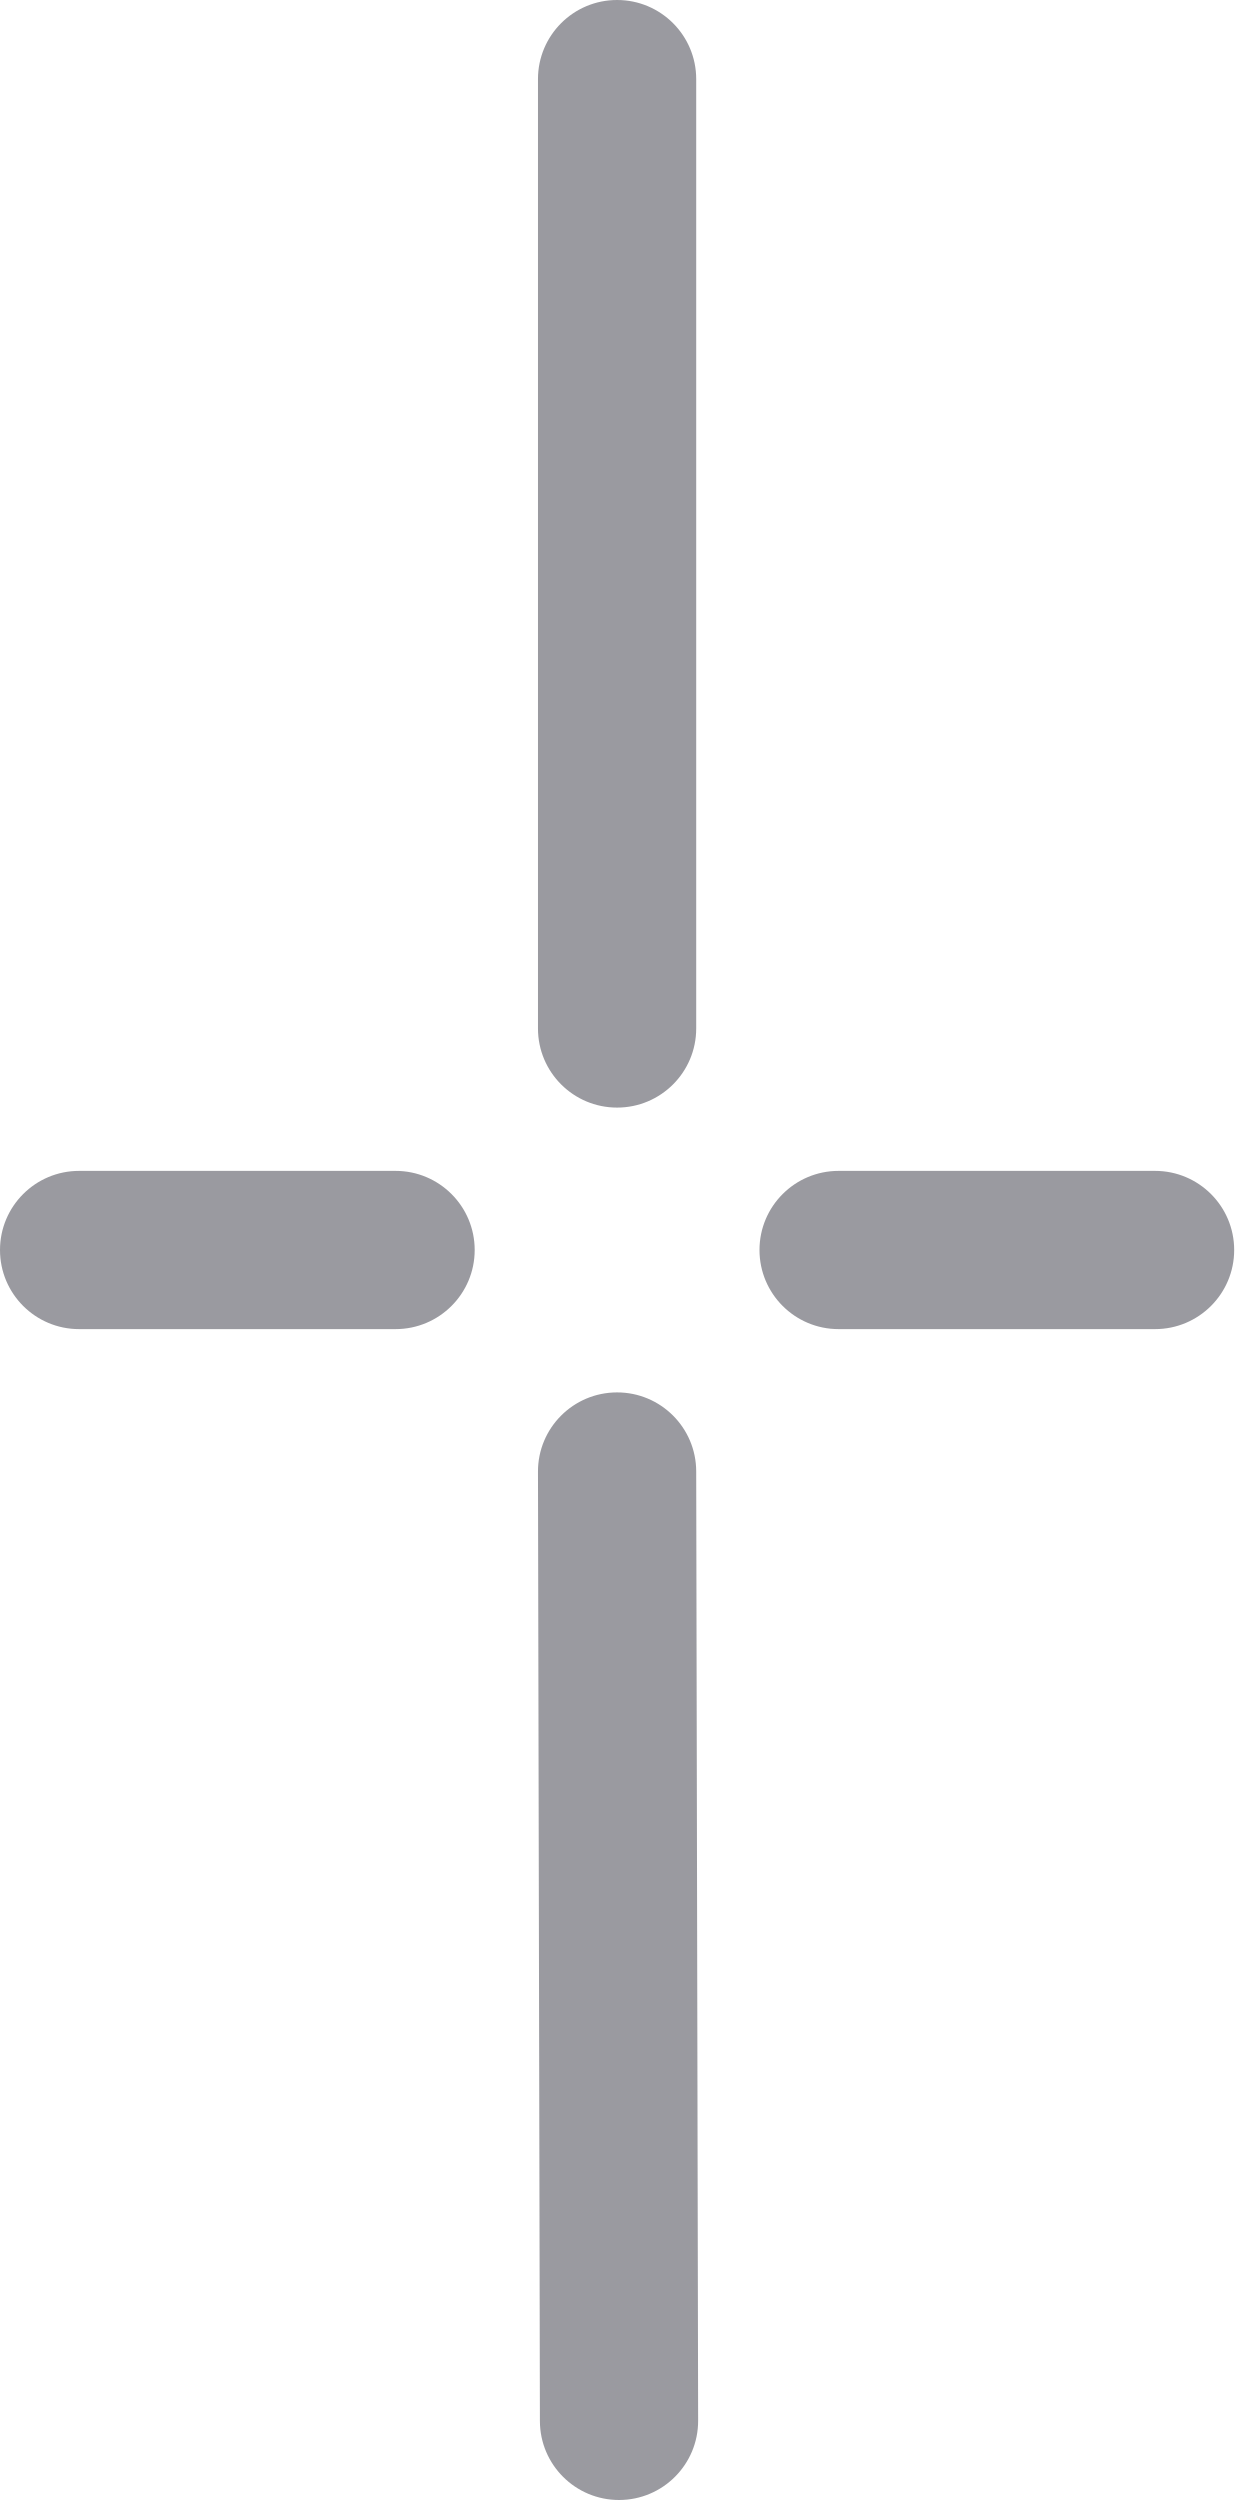
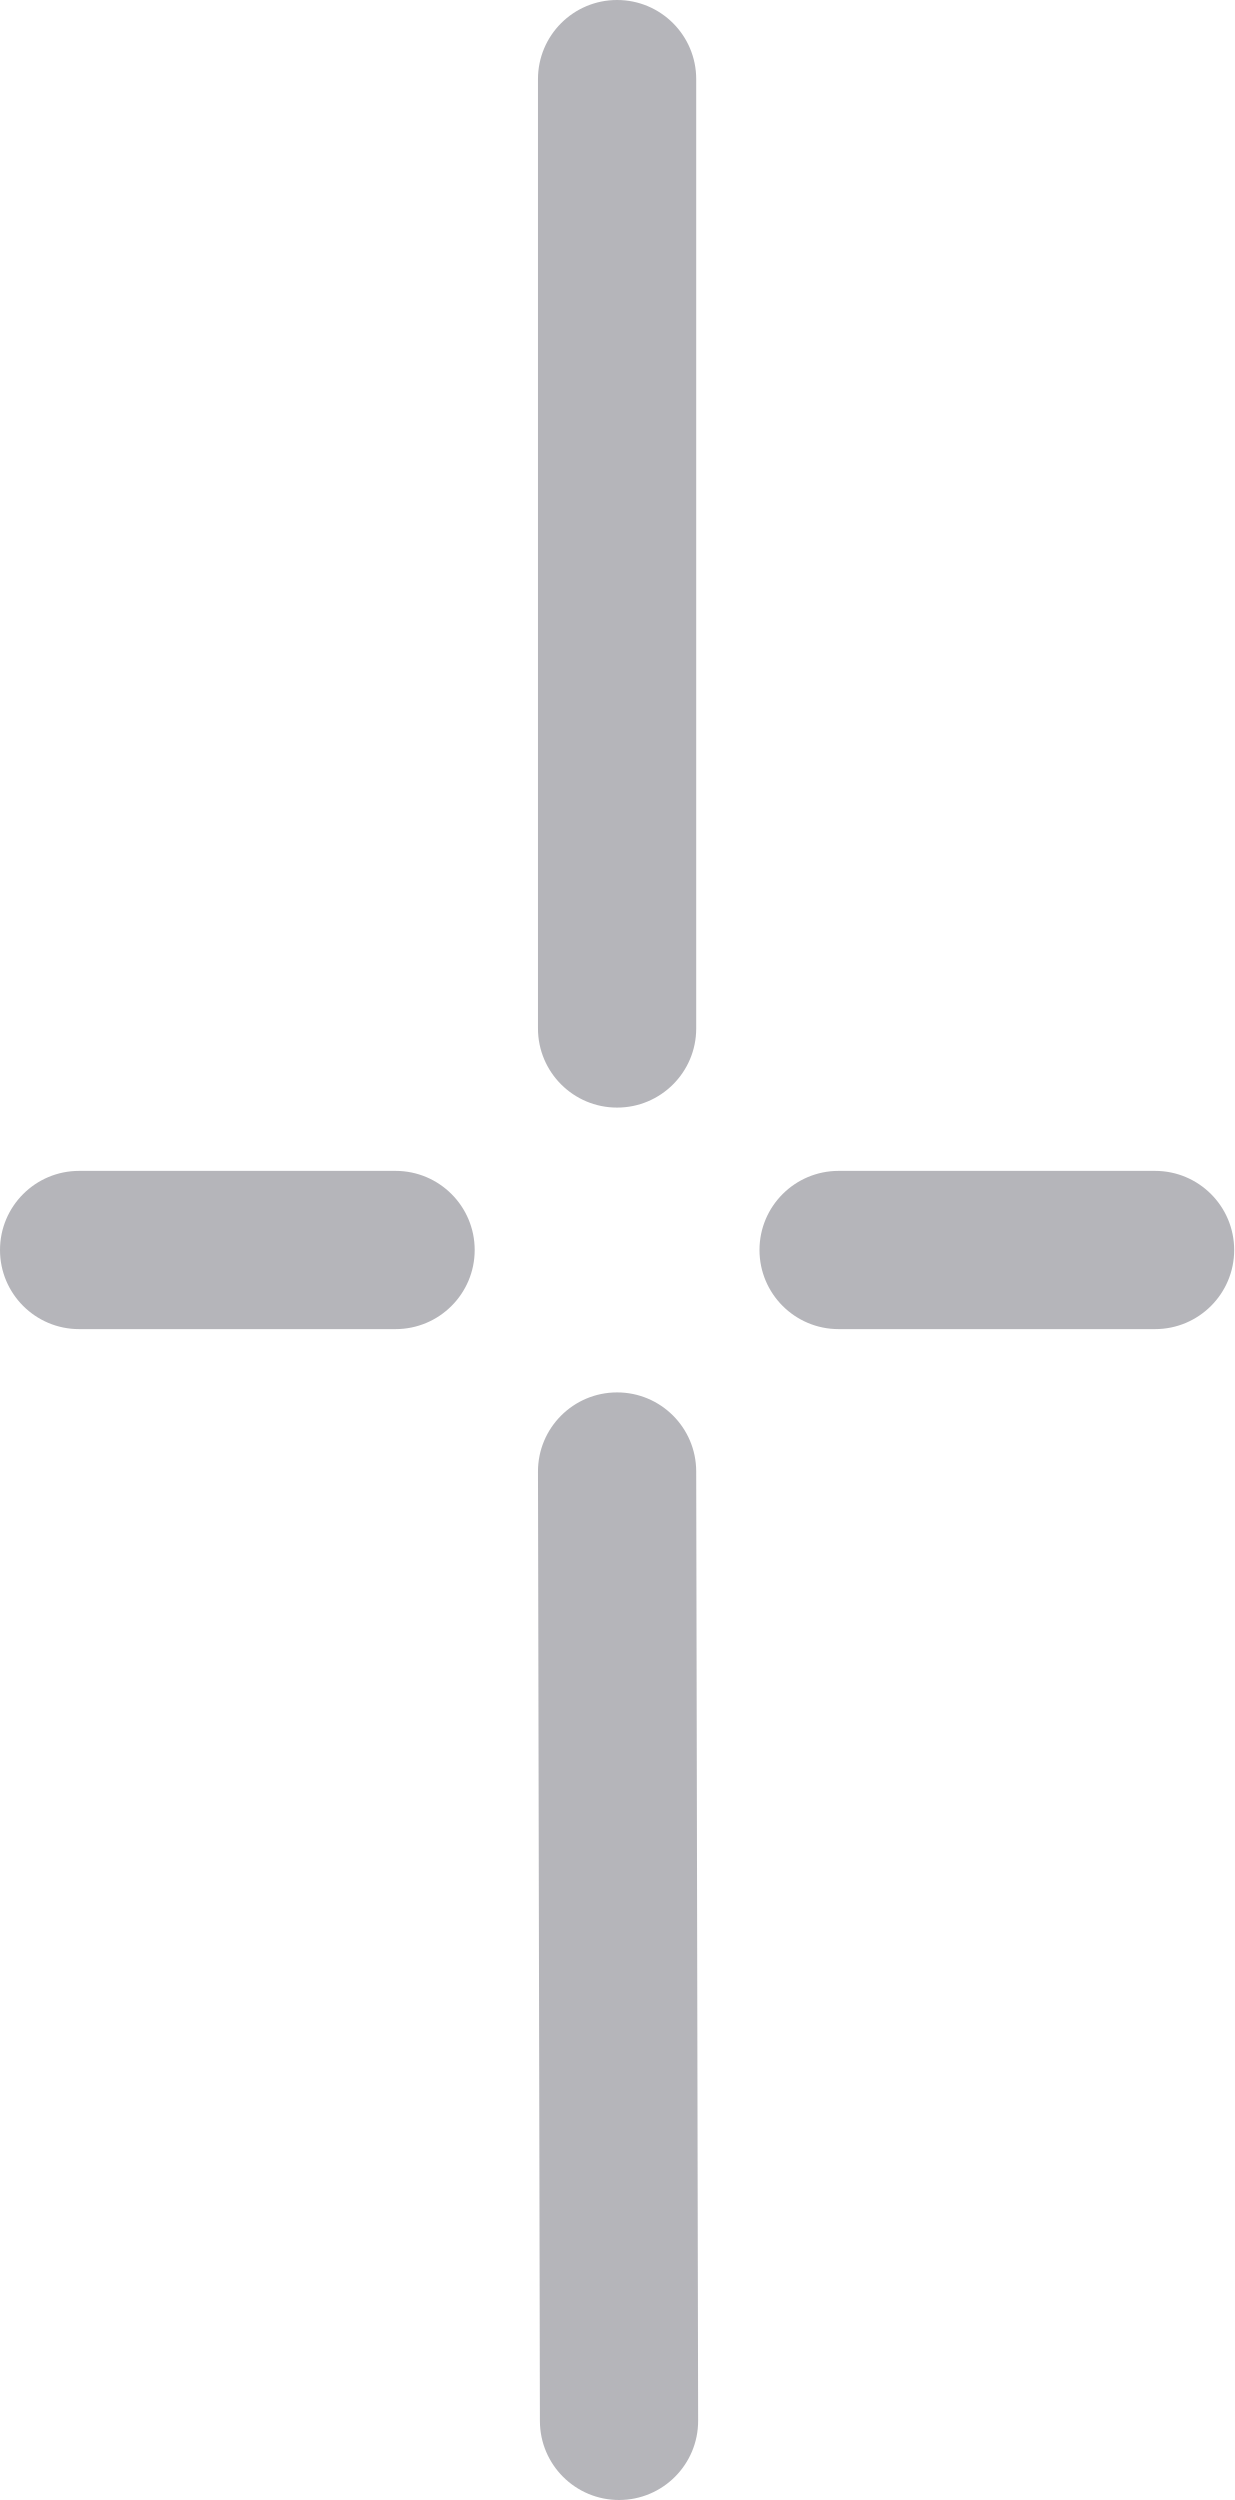
<svg xmlns="http://www.w3.org/2000/svg" width="39" height="79" viewBox="0 0 39 79" fill="none">
-   <path d="M19.495 44C20.876 43.997 21.997 45.114 22 46.495L22.061 76.495C22.063 77.876 20.947 78.997 19.566 79C18.186 79.003 17.063 77.886 17.061 76.505L17 46.505C16.997 45.124 18.114 44.003 19.495 44ZM12.5 37C13.881 37 15 38.119 15 39.5C15 40.881 13.881 42 12.5 42H2.5C1.119 42 0 40.881 0 39.5C0 38.119 1.119 37 2.5 37H12.5ZM36.5 37C37.881 37 39 38.119 39 39.5C39 40.881 37.881 42 36.5 42H26.5C25.119 42 24 40.881 24 39.5C24 38.119 25.119 37 26.5 37H36.5ZM19.5 0C20.881 0 22 1.119 22 2.5V32.5C22 33.881 20.881 35 19.5 35C18.119 35 17 33.881 17 32.5V2.5C17 1.119 18.119 0 19.5 0Z" fill="#9A9AA0" />
+   <path d="M19.495 44C20.876 43.997 21.997 45.114 22 46.495L22.061 76.495C22.063 77.876 20.947 78.997 19.566 79C18.186 79.003 17.063 77.886 17.061 76.505L17 46.505C16.997 45.124 18.114 44.003 19.495 44ZM12.5 37C13.881 37 15 38.119 15 39.5C15 40.881 13.881 42 12.5 42H2.5C1.119 42 0 40.881 0 39.5C0 38.119 1.119 37 2.5 37H12.5ZM36.5 37C37.881 37 39 38.119 39 39.5C39 40.881 37.881 42 36.5 42H26.5C25.119 42 24 40.881 24 39.5C24 38.119 25.119 37 26.5 37H36.5ZM19.5 0C20.881 0 22 1.119 22 2.5V32.5C22 33.881 20.881 35 19.5 35C18.119 35 17 33.881 17 32.5V2.5C17 1.119 18.119 0 19.5 0Z" fill="#B5B5BA" />
</svg>
